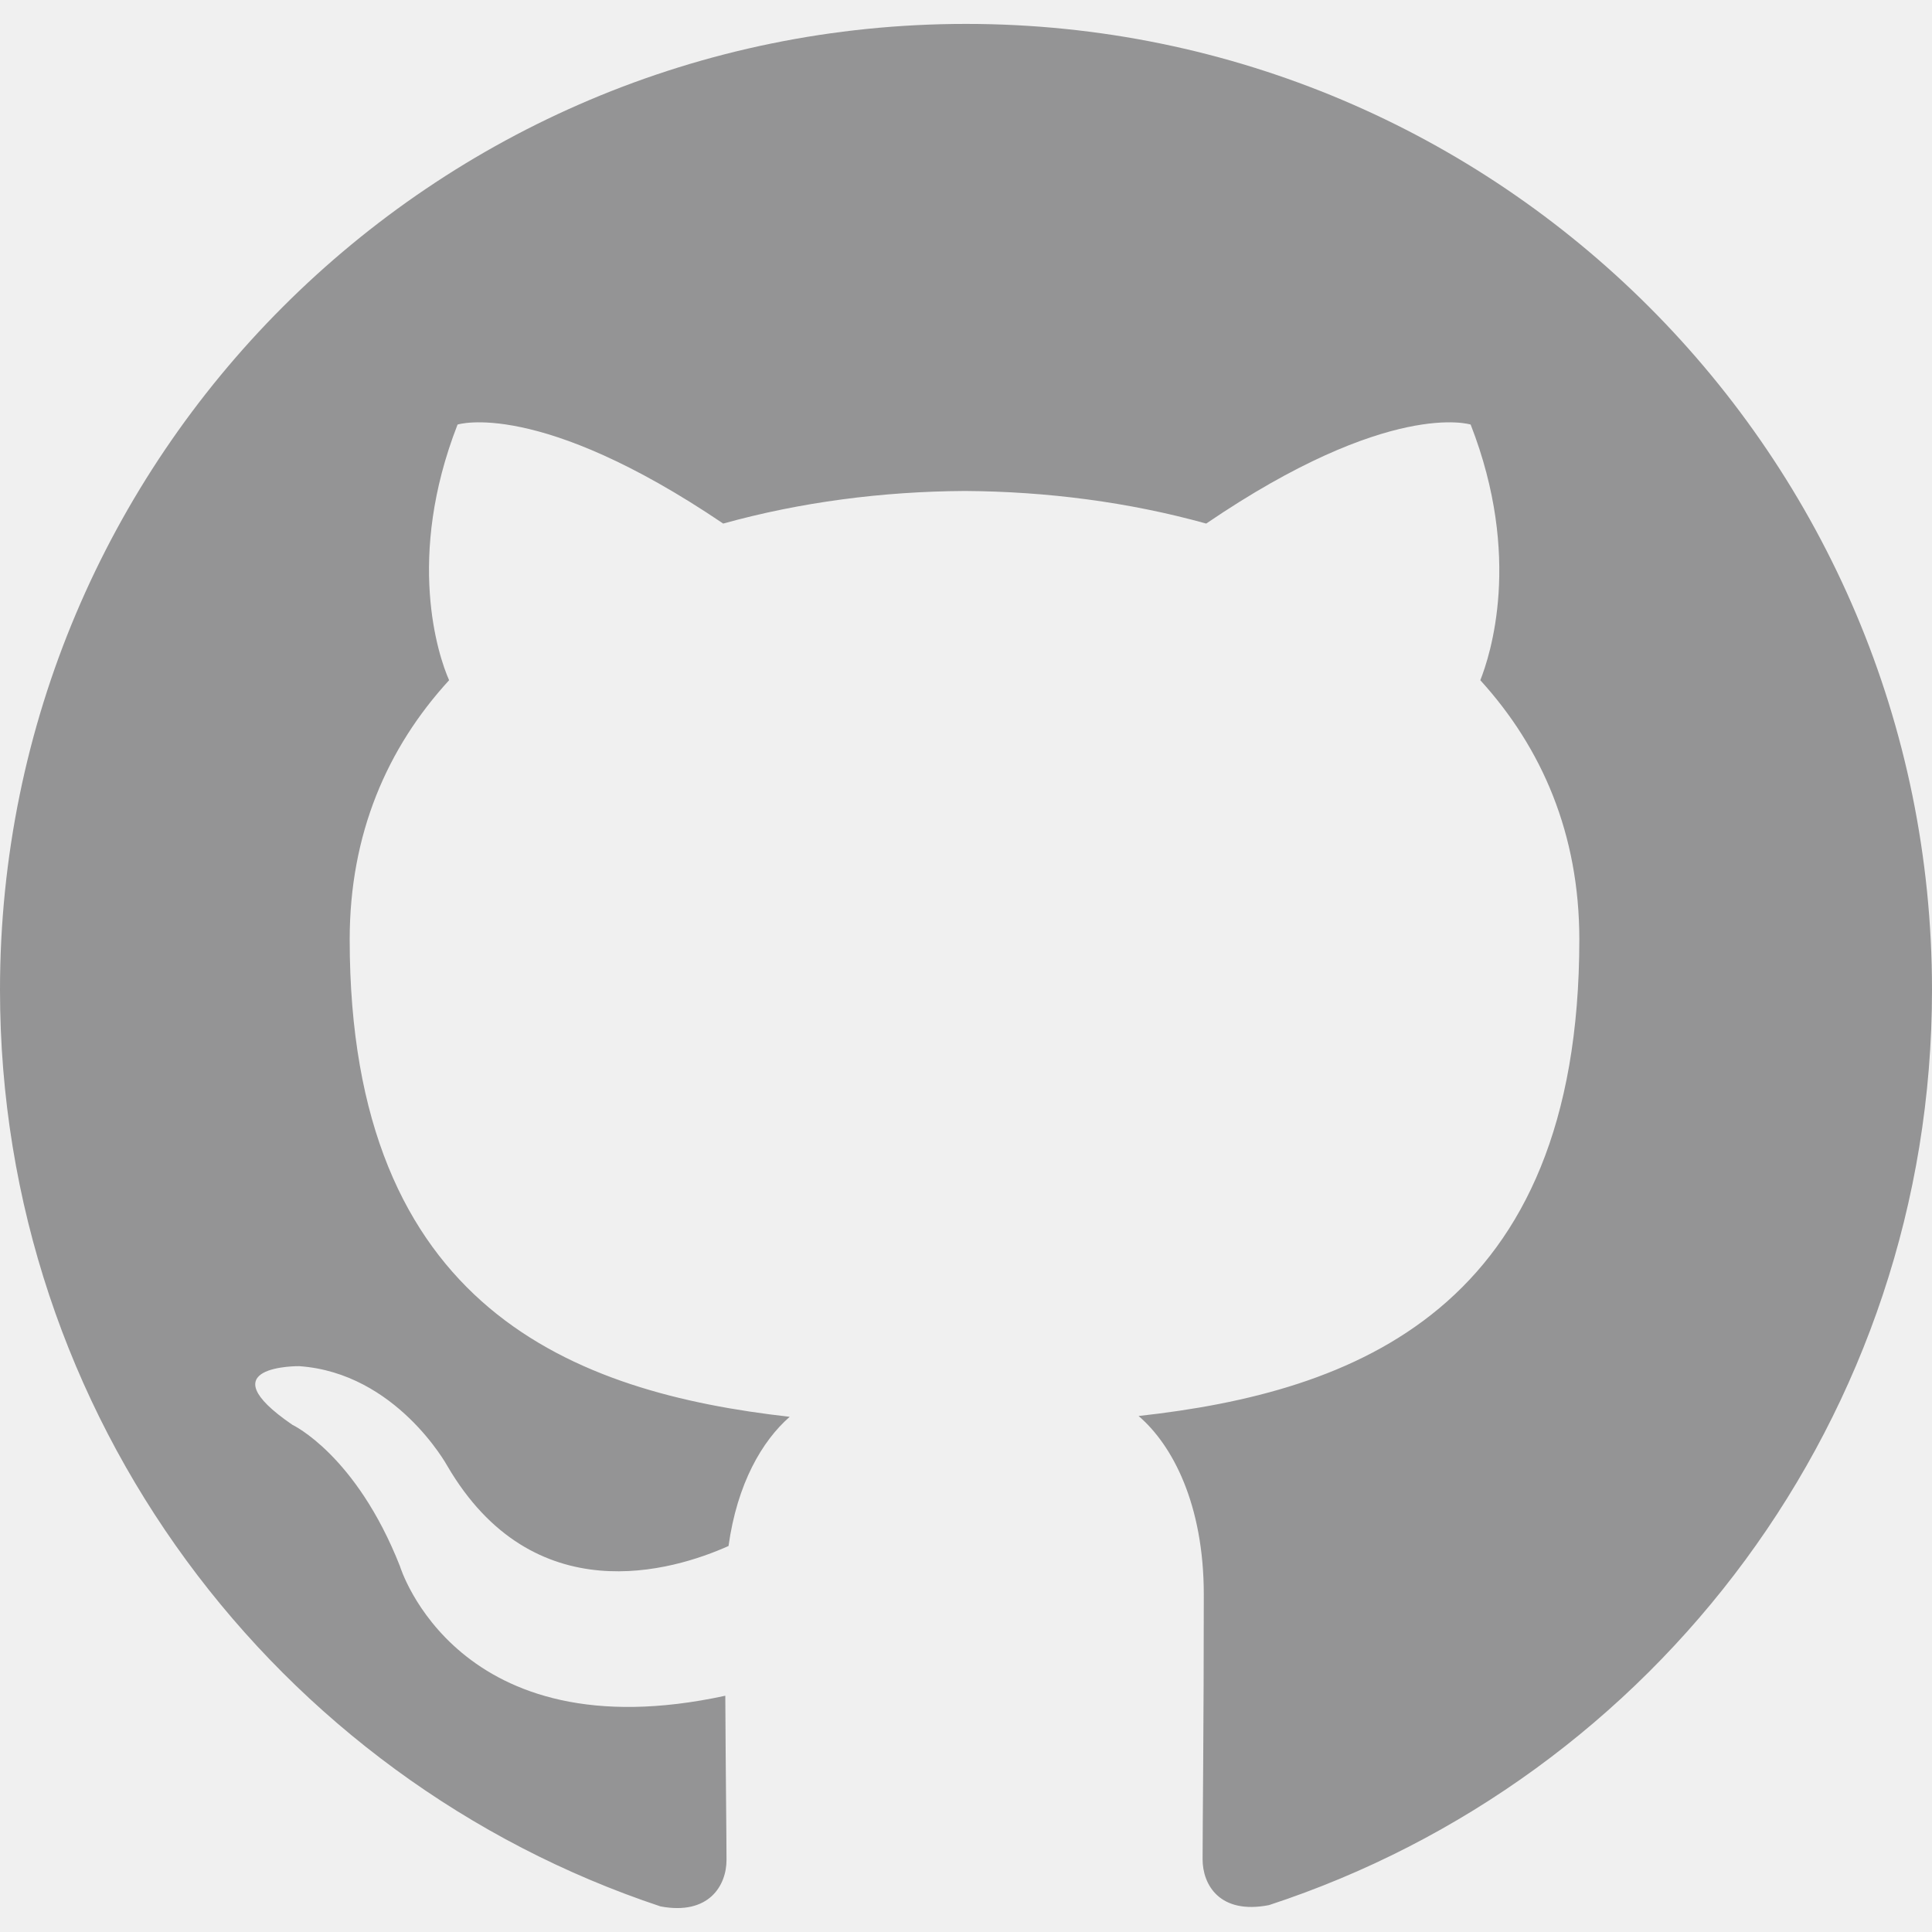
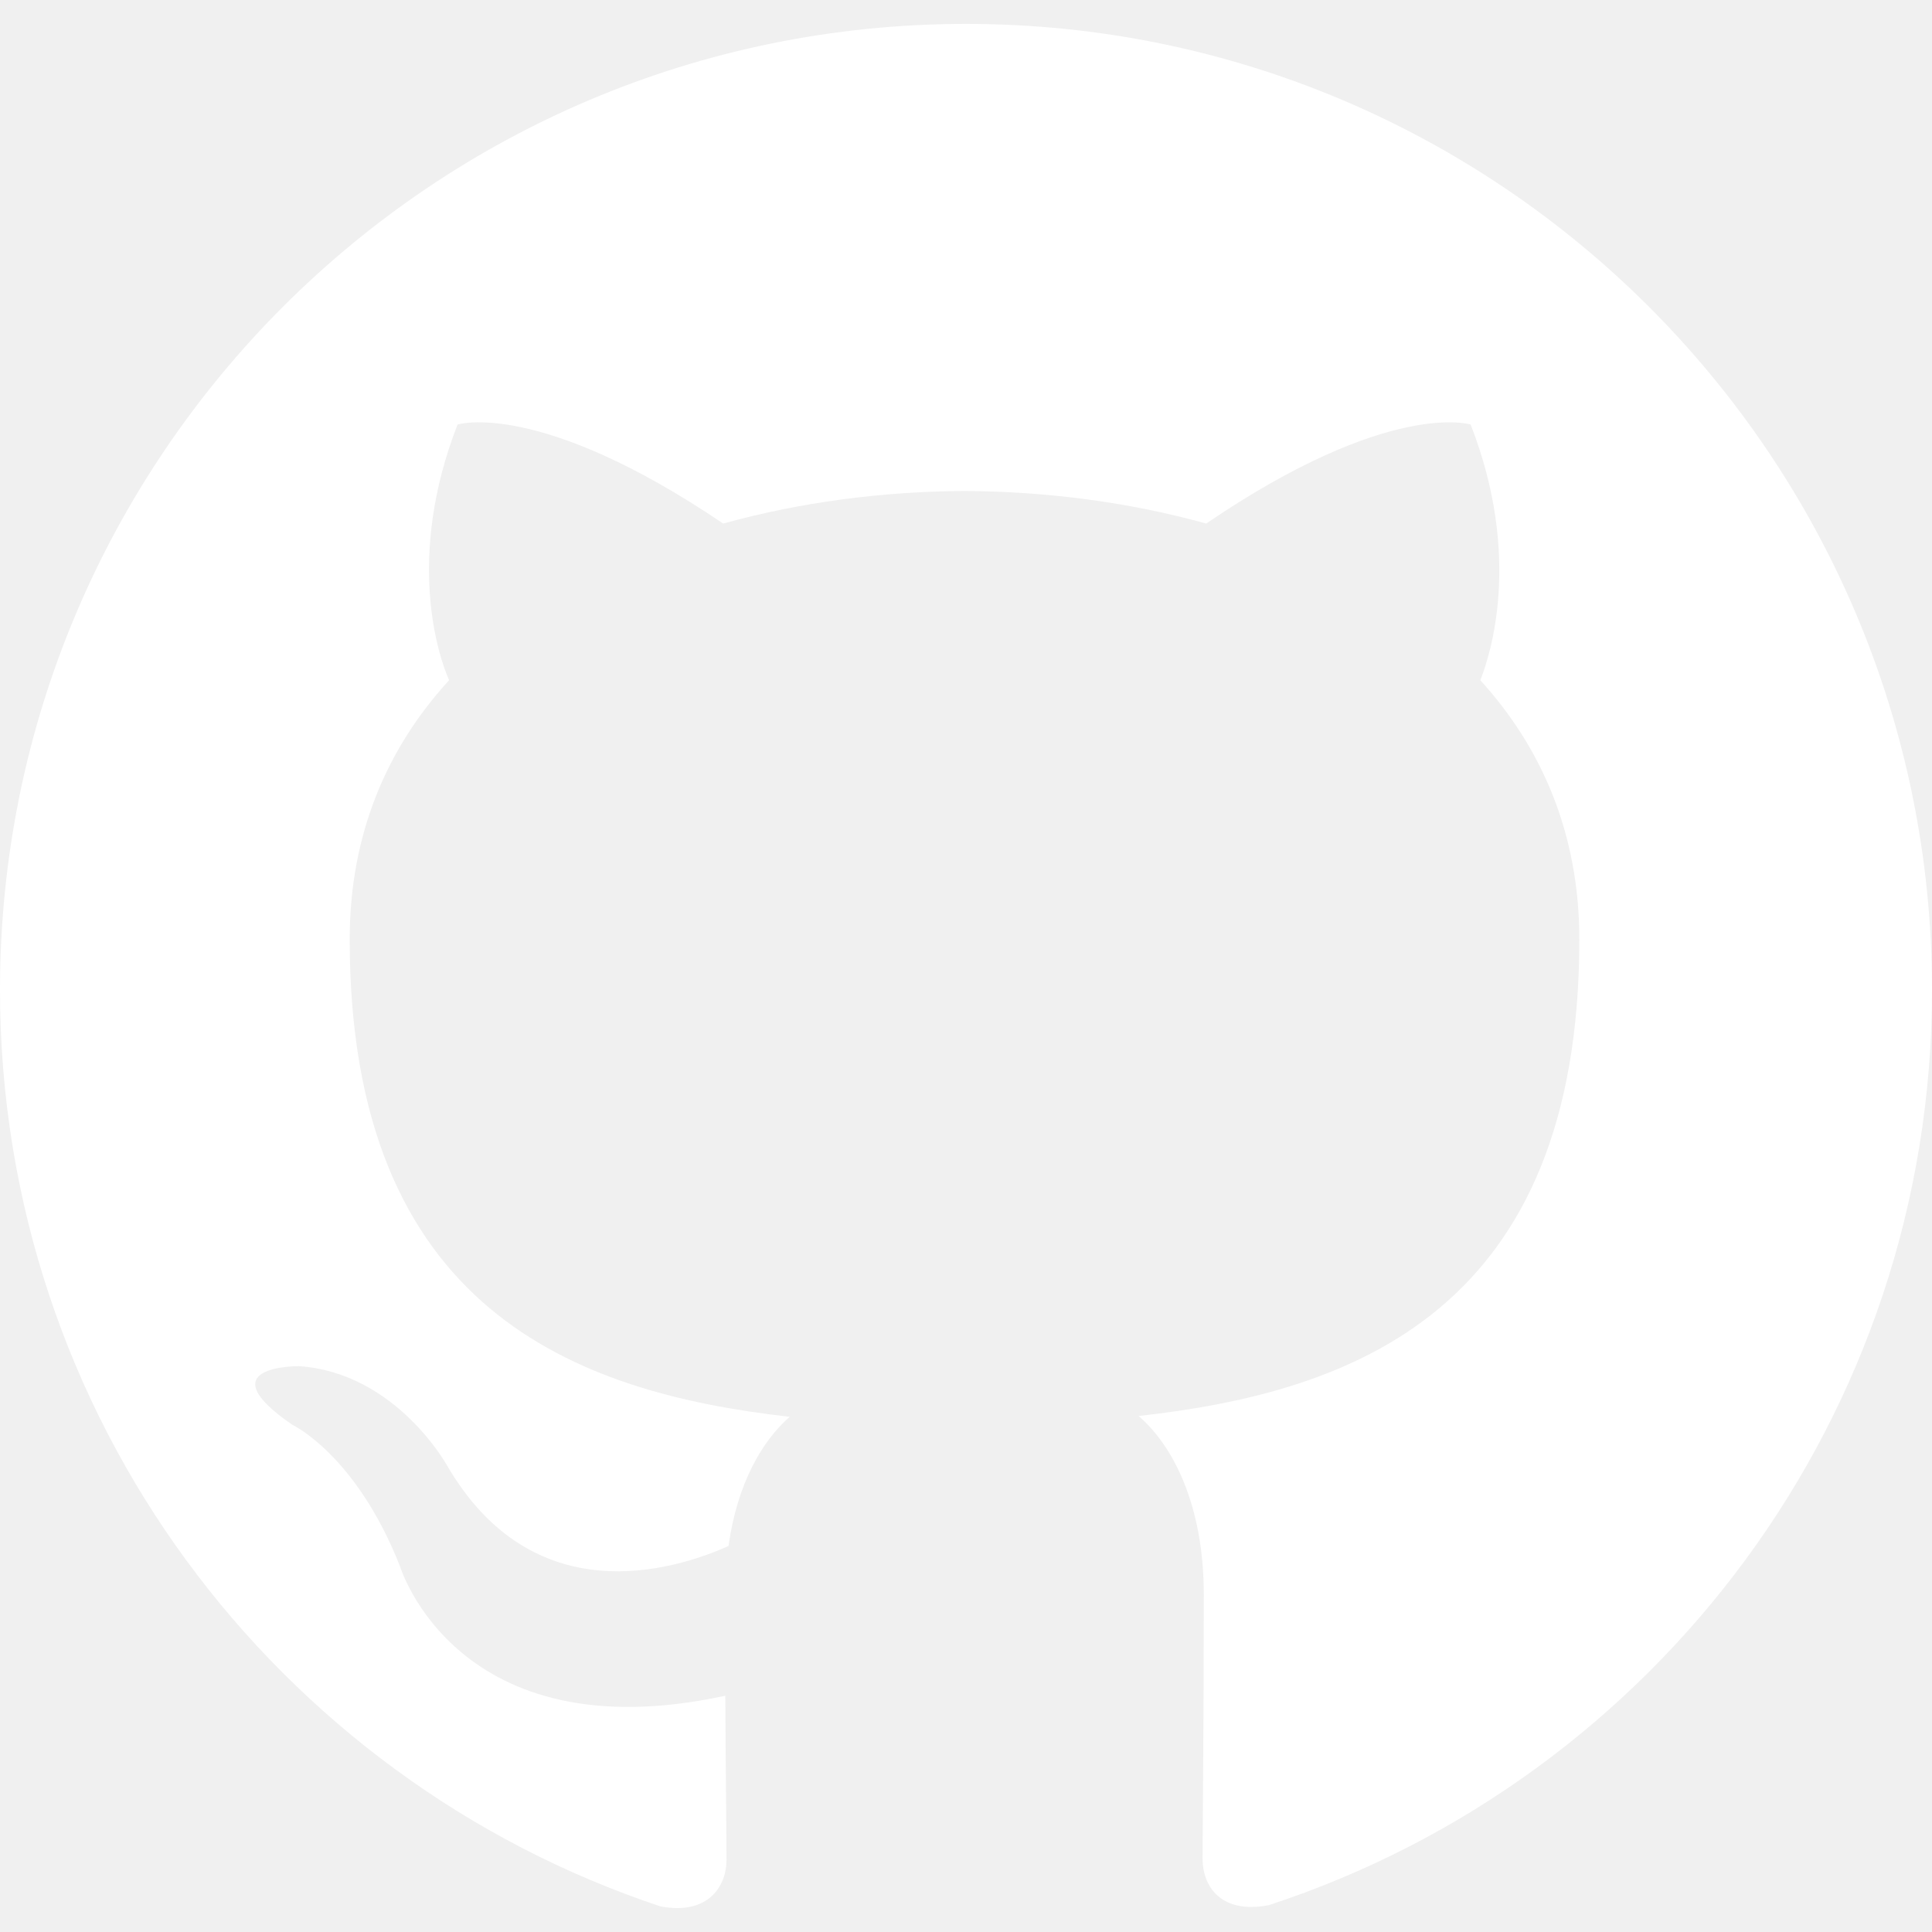
- <svg xmlns="http://www.w3.org/2000/svg" fill="#949495" role="img" viewBox="0 0 24 24">
+ <svg xmlns="http://www.w3.org/2000/svg" fill="#fff" role="img" viewBox="0 0 24 24">
  <path d="M12 .297c-6.63 0-12 5.373-12 12 0 5.303 3.438 9.8 8.205 11.385.6.113.82-.258.82-.577 0-.285-.01-1.04-.015-2.04-3.338.724-4.042-1.61-4.042-1.61C4.422 18.07 3.633 17.7 3.633 17.7c-1.087-.744.084-.729.084-.729 1.205.084 1.838 1.236 1.838 1.236 1.07 1.835 2.809 1.305 3.495.998.108-.776.417-1.305.76-1.605-2.665-.3-5.466-1.332-5.466-5.93 0-1.31.465-2.38 1.235-3.22-.135-.303-.54-1.523.105-3.176 0 0 1.005-.322 3.3 1.23.96-.267 1.98-.399 3-.405 1.02.006 2.04.138 3 .405 2.28-1.552 3.285-1.23 3.285-1.23.645 1.653.24 2.873.12 3.176.765.84 1.23 1.91 1.23 3.22 0 4.61-2.805 5.625-5.475 5.92.42.36.81 1.096.81 2.22 0 1.606-.015 2.896-.015 3.286 0 .315.21.69.825.57C20.565 22.092 24 17.592 24 12.297c0-6.627-5.373-12-12-12" />
</svg>
